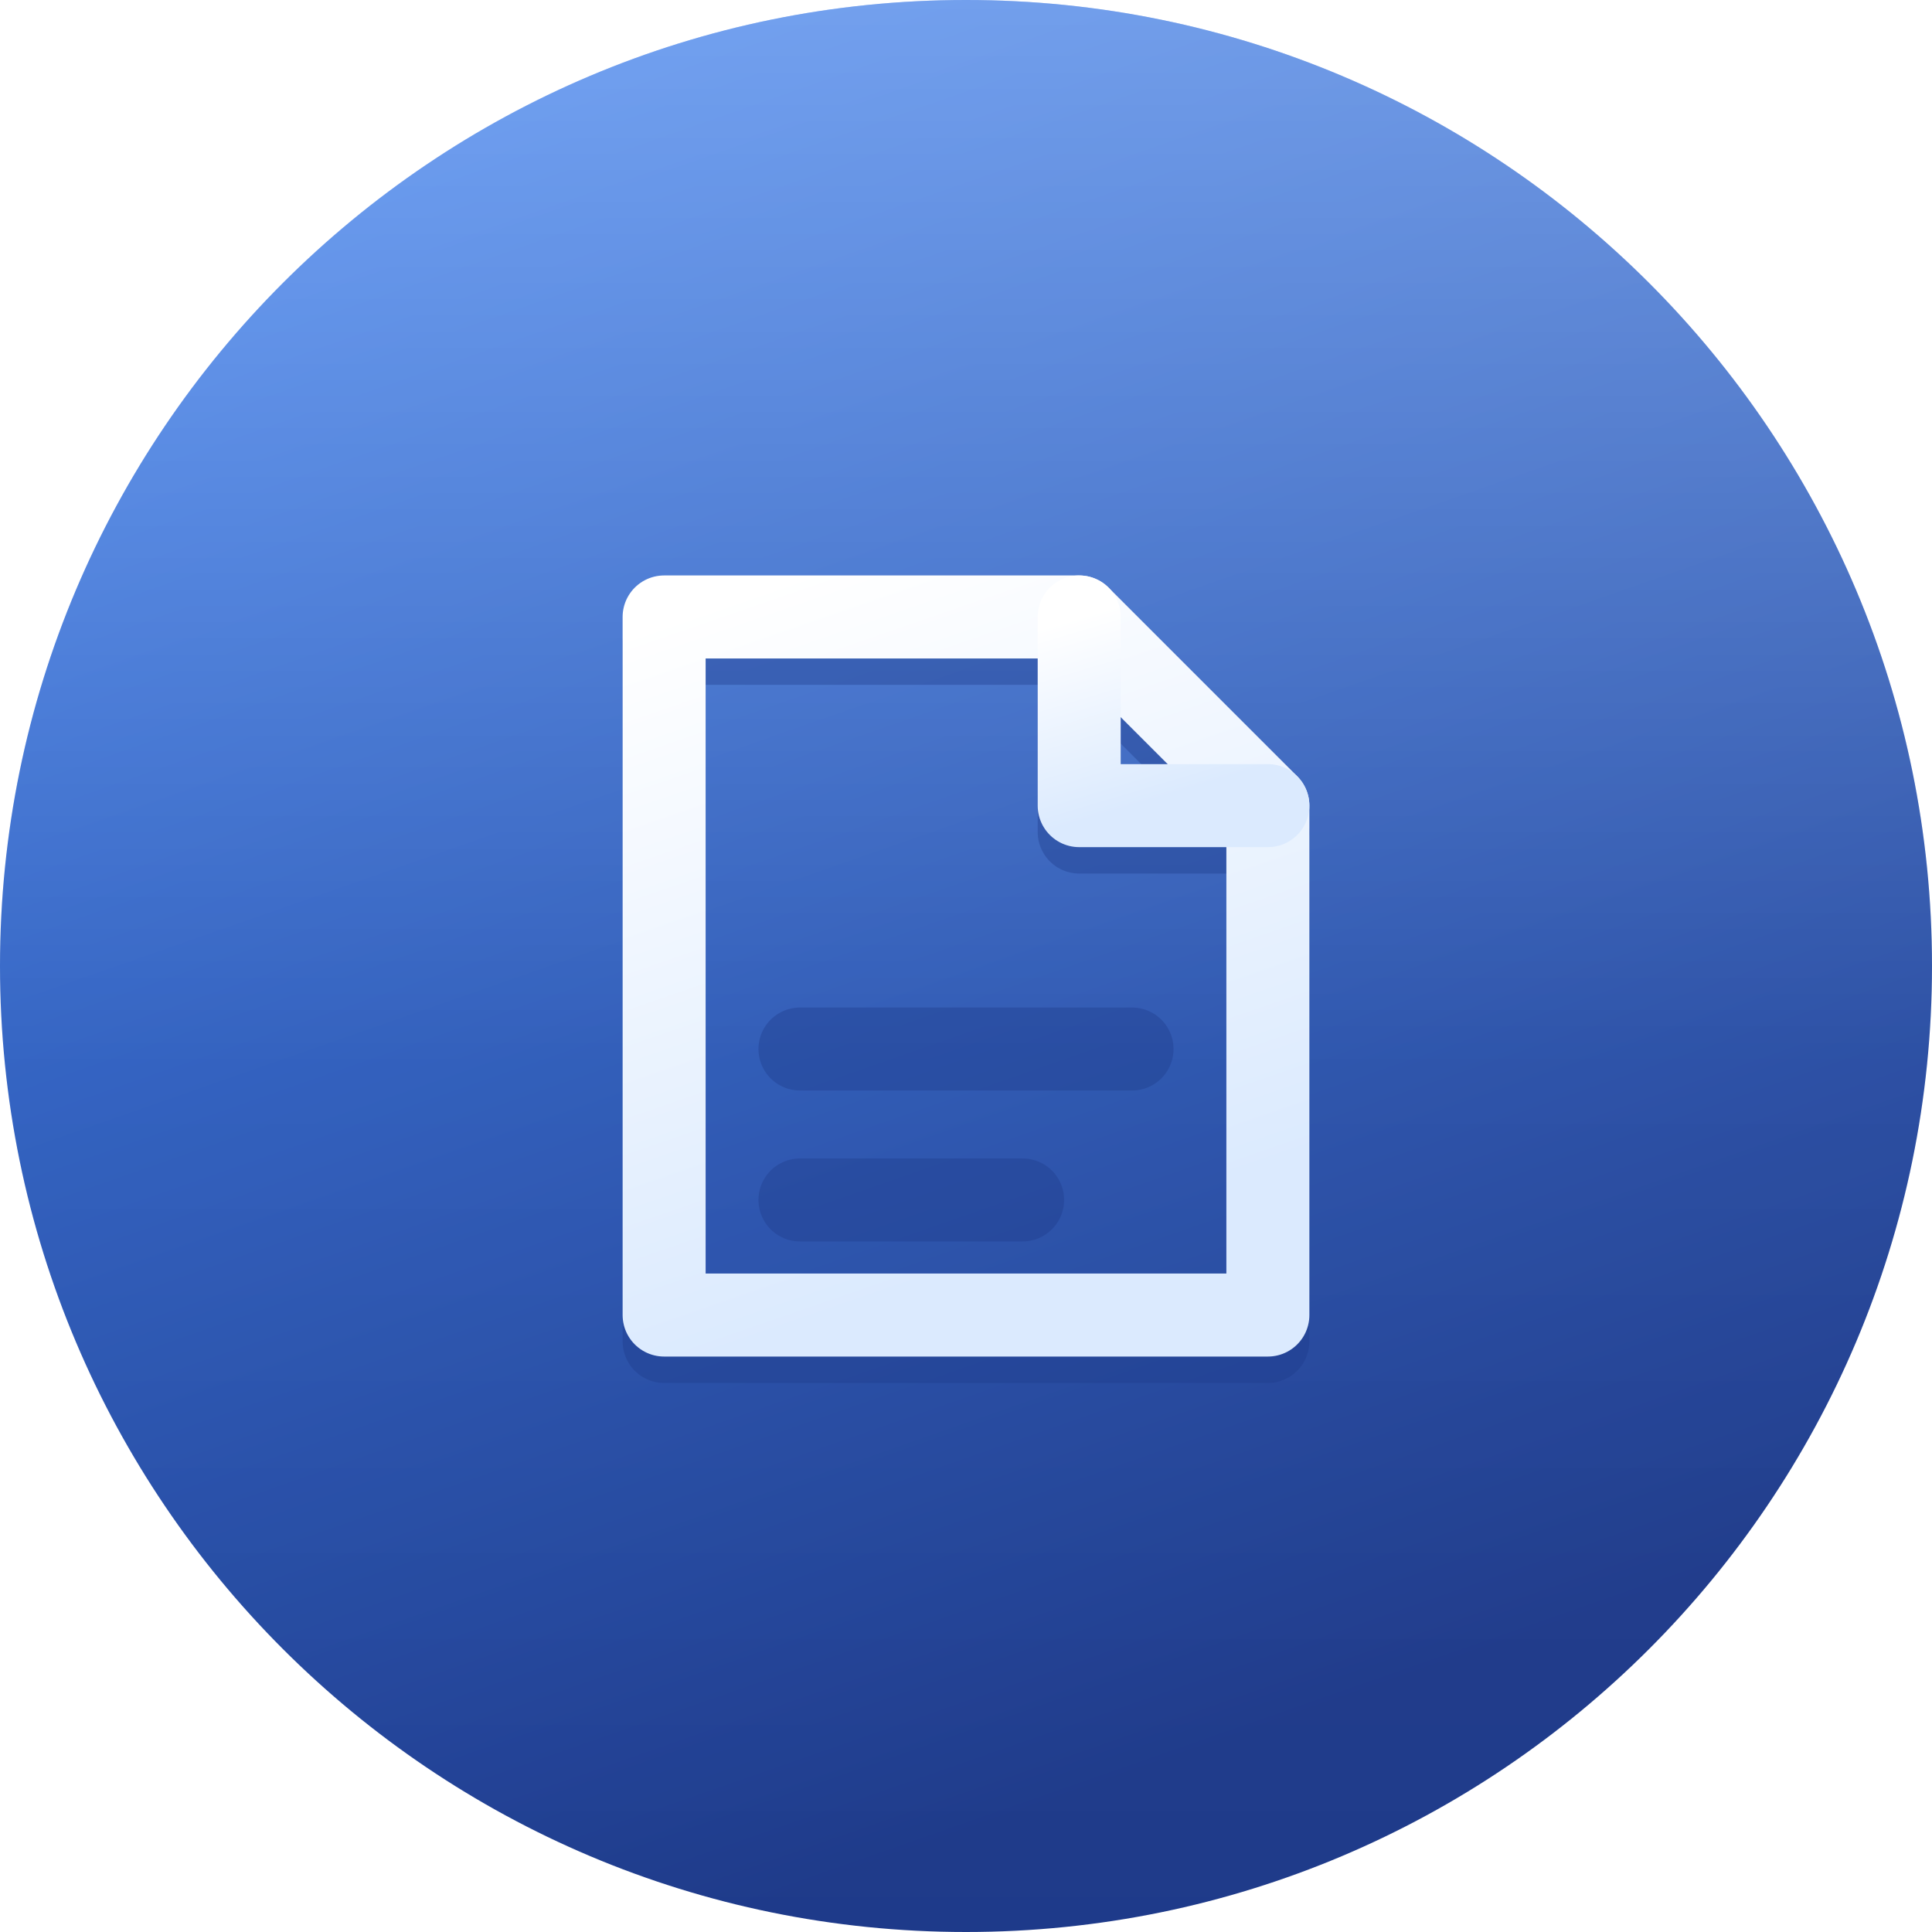
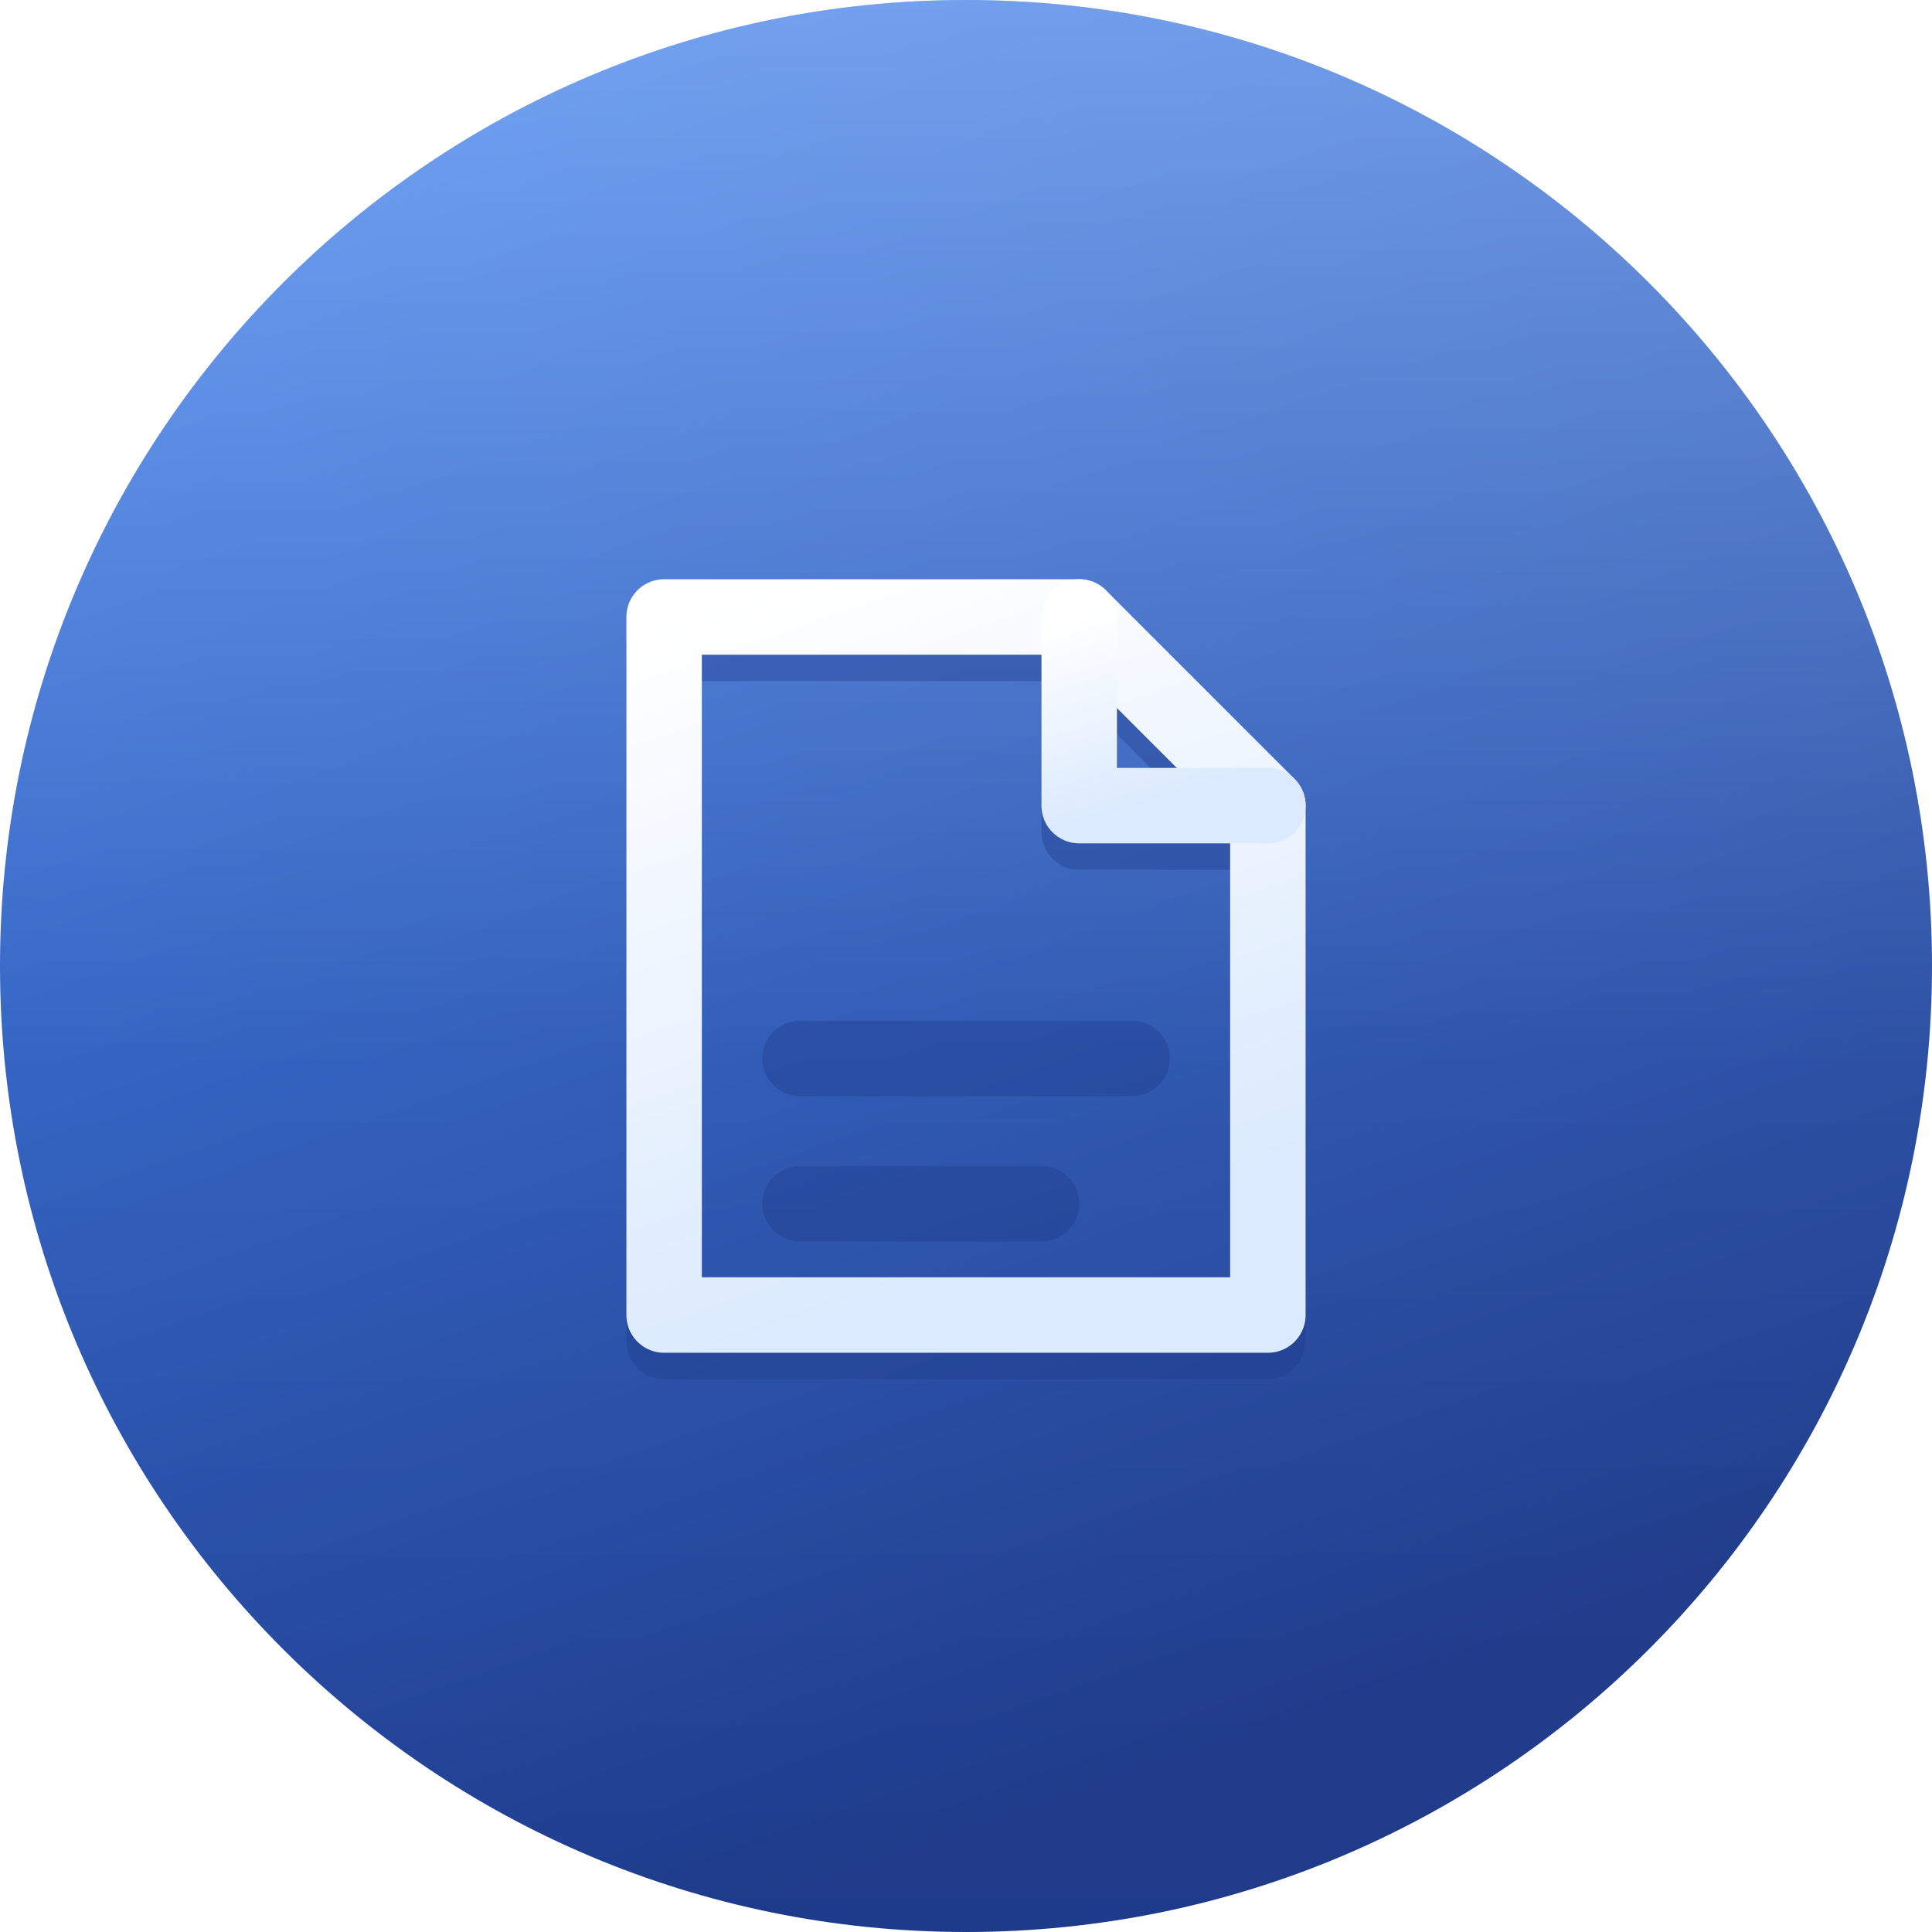
<svg xmlns="http://www.w3.org/2000/svg" width="1024" height="1024" viewBox="0 0 1024 1024">
  <defs>
    <linearGradient id="bg" x1="0" y1="0" x2="0.35" y2="1">
      <stop offset="0" stop-color="#3B82F6" />
      <stop offset="1" stop-color="#1E3A8A" />
    </linearGradient>
    <linearGradient id="sheen" x1="0" y1="0" x2="0" y2="1">
      <stop offset="0" stop-color="#FFFFFF" stop-opacity="0.30" />
      <stop offset="0.55" stop-color="#FFFFFF" stop-opacity="0.04" />
      <stop offset="1" stop-color="#FFFFFF" stop-opacity="0" />
    </linearGradient>
    <linearGradient id="ink" x1="0" y1="0" x2="0.3" y2="1">
      <stop offset="0" stop-color="#FFFFFF" />
      <stop offset="1" stop-color="#DBEAFE" />
    </linearGradient>
    <clipPath id="round">
      <circle cx="512" cy="512" r="512" />
    </clipPath>
  </defs>
  <g clip-path="url(#round)">
    <rect width="1024" height="1024" fill="url(#bg)" />
    <rect width="1024" height="1024" fill="url(#sheen)" />
-     <g transform="translate(512,512)" fill="none" stroke-width="44" stroke-linecap="round" stroke-linejoin="round">
+     <g transform="translate(512,512)" fill="none" stroke-width="40" stroke-linecap="round" stroke-linejoin="round">
      <g stroke="#1E3A8A" opacity="0.38" transform="translate(0,14)">
        <path d="M-160,-185 L60,-185 L160,-85 L160,185 L-160,185 Z" />
        <polyline points="60,-185 60,-85 160,-85" />
-         <line x1="-88" y1="30" x2="88" y2="30" />
-         <line x1="-88" y1="110" x2="30" y2="110" />
+         <line x1="-88" y1="35" x2="88" y2="35" />
+         <line x1="-88" y1="112" x2="40" y2="112" />
      </g>
      <g stroke="url(#ink)">
        <path d="M-160,-185 L60,-185 L160,-85 L160,185 L-160,185 Z" />
        <polyline points="60,-185 60,-85 160,-85" />
-         <line x1="-88" y1="30" x2="88" y2="30" />
-         <line x1="-88" y1="110" x2="30" y2="110" />
+         <line x1="-88" y1="35" x2="88" y2="35" />
+         <line x1="-88" y1="112" x2="40" y2="112" />
      </g>
    </g>
  </g>
</svg>
